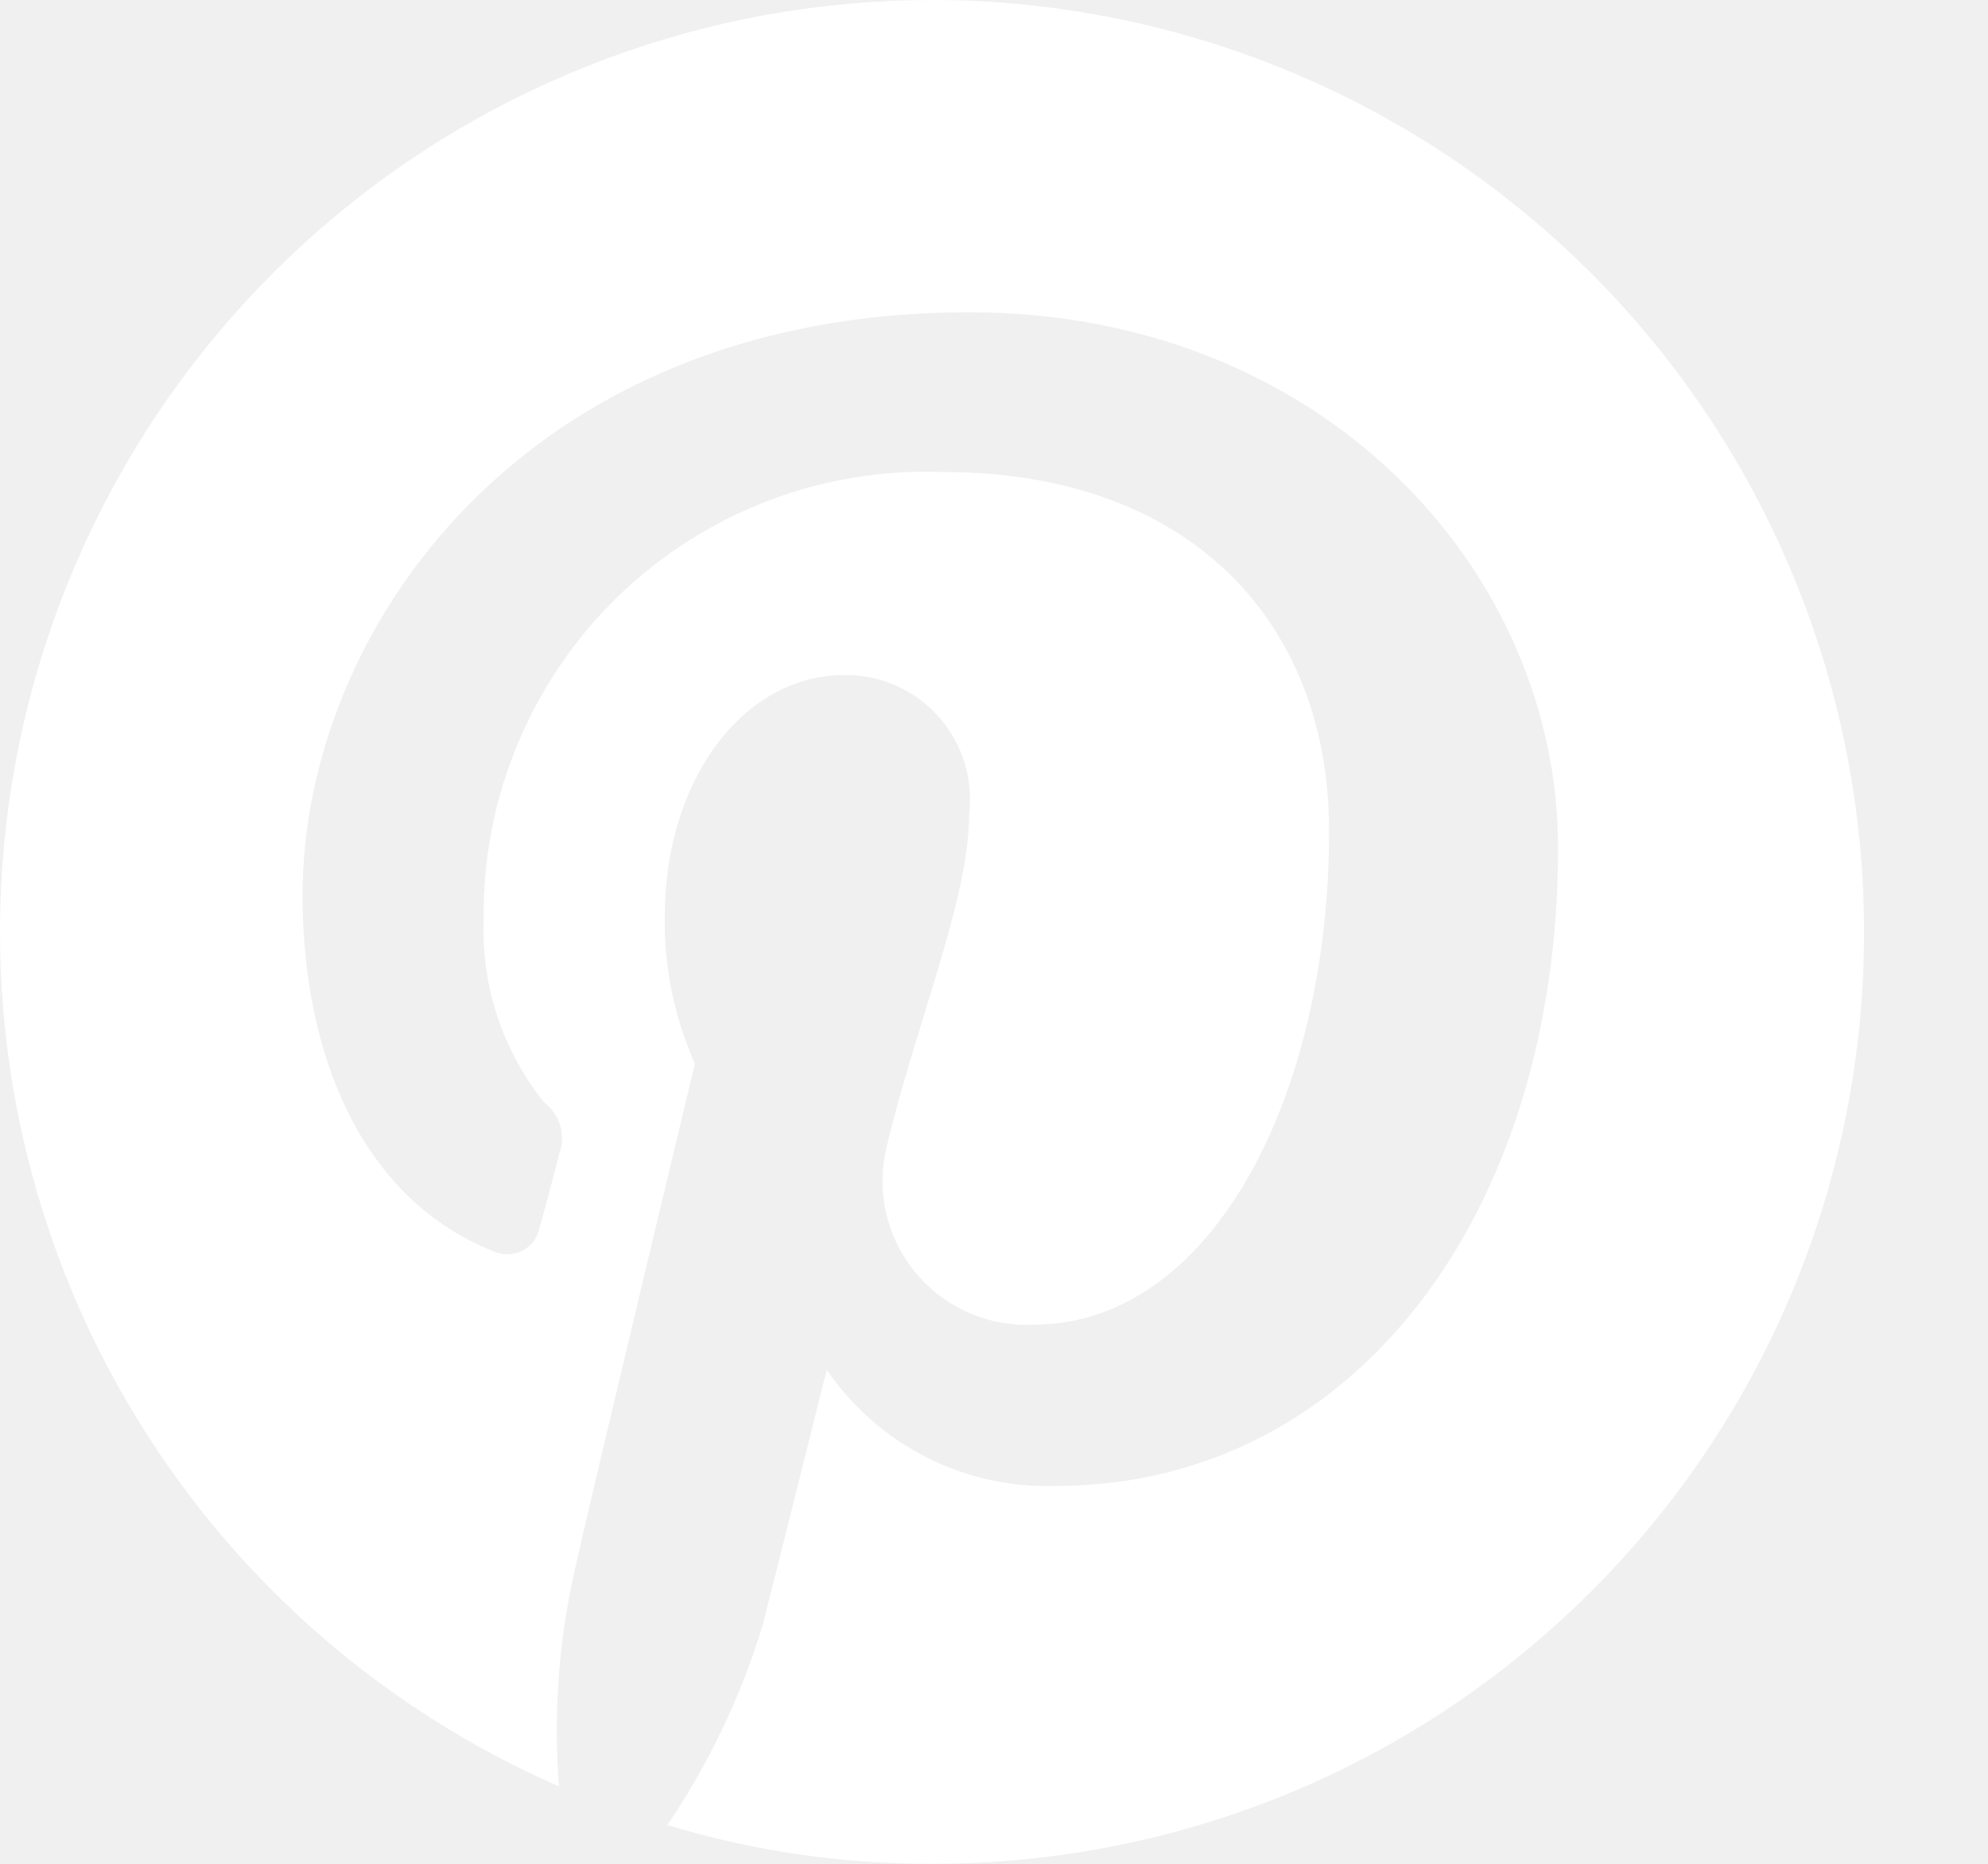
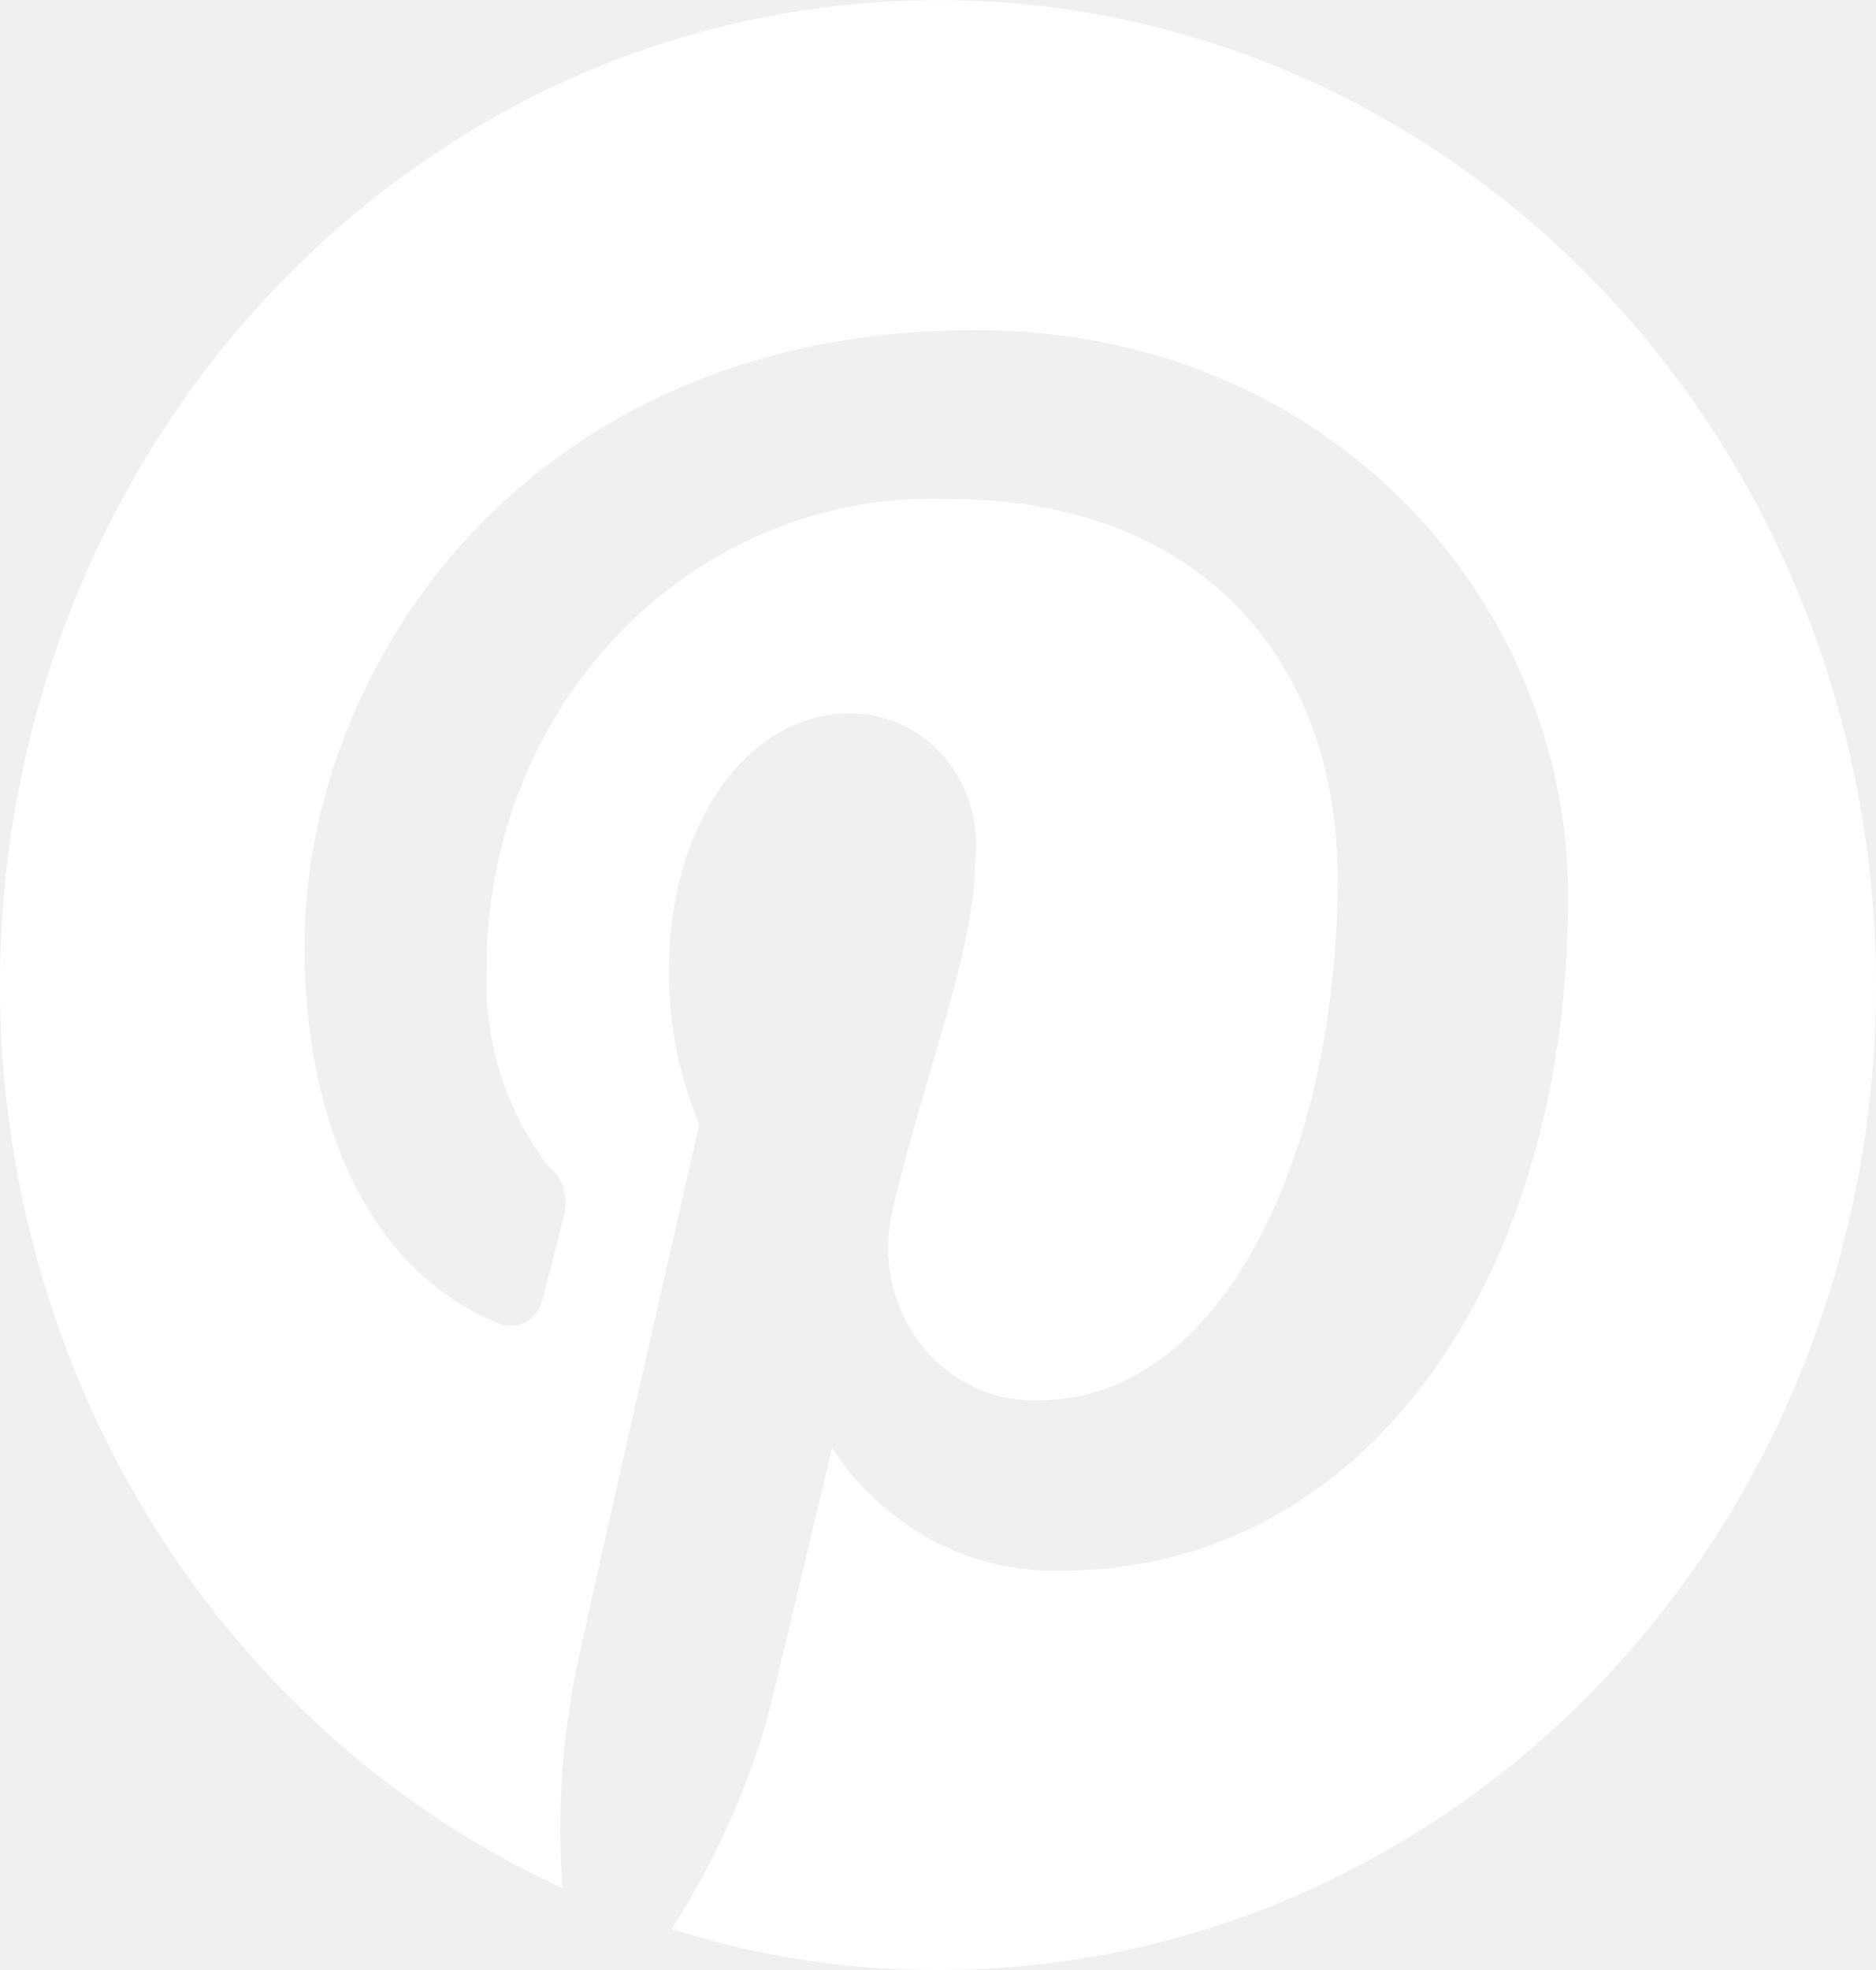
- <svg xmlns="http://www.w3.org/2000/svg" width="16" height="15" viewBox="0 0 16 15" fill="none">
-   <path d="M8.525 0.07C6.73 -0.177 4.907 0.234 3.392 1.226C1.876 2.219 0.771 3.726 0.28 5.47C-0.21 7.214 -0.053 9.076 0.722 10.713C1.497 12.35 2.839 13.652 4.499 14.377C4.454 13.801 4.495 13.221 4.621 12.657C4.76 12.028 5.593 8.56 5.593 8.56C5.427 8.188 5.344 7.784 5.35 7.377C5.35 6.264 5.993 5.433 6.792 5.433C6.936 5.43 7.078 5.459 7.21 5.517C7.341 5.575 7.459 5.66 7.554 5.768C7.65 5.875 7.721 6.002 7.763 6.139C7.805 6.276 7.817 6.421 7.799 6.564C7.799 7.239 7.365 8.26 7.139 9.219C7.094 9.394 7.091 9.578 7.13 9.755C7.17 9.932 7.25 10.098 7.365 10.238C7.48 10.378 7.626 10.49 7.792 10.563C7.958 10.637 8.139 10.67 8.32 10.661C9.743 10.661 10.697 8.838 10.697 6.685C10.697 5.035 9.605 3.799 7.59 3.799C7.108 3.78 6.627 3.86 6.177 4.032C5.727 4.205 5.316 4.468 4.97 4.804C4.625 5.14 4.351 5.543 4.166 5.989C3.98 6.434 3.887 6.912 3.893 7.395C3.871 7.929 4.044 8.454 4.379 8.872C4.441 8.919 4.487 8.985 4.509 9.059C4.531 9.134 4.528 9.214 4.5 9.288C4.466 9.426 4.379 9.755 4.344 9.876C4.337 9.916 4.32 9.955 4.295 9.988C4.271 10.022 4.238 10.049 4.201 10.067C4.164 10.086 4.123 10.095 4.081 10.095C4.04 10.095 3.999 10.085 3.962 10.066C2.924 9.651 2.435 8.508 2.435 7.204C2.435 5.069 4.223 2.513 7.8 2.513C10.647 2.513 12.54 4.596 12.54 6.823C12.54 9.755 10.907 11.959 8.495 11.959C8.134 11.97 7.776 11.891 7.455 11.728C7.133 11.564 6.858 11.322 6.654 11.024C6.654 11.024 6.221 12.761 6.135 13.09C5.961 13.658 5.703 14.196 5.371 14.688C6.063 14.898 6.782 15.003 7.505 15C8.491 15.001 9.466 14.807 10.377 14.431C11.287 14.054 12.114 13.501 12.81 12.804C13.507 12.107 14.059 11.28 14.435 10.37C14.811 9.459 15.004 8.483 15.002 7.498C15.002 5.687 14.345 3.937 13.155 2.572C11.964 1.207 10.32 0.318 8.526 0.071L8.525 0.07Z" fill="white" />
+ <svg xmlns="http://www.w3.org/2000/svg" width="20" height="21" fill="none">
+   <path d="M11.364.098a9.623 9.623 0 00-6.843 1.619c-2.02 1.39-3.493 3.5-4.147 5.94a10.986 10.986 0 00.588 7.341c1.034 2.292 2.822 4.114 5.035 5.13a8.543 8.543 0 01.163-2.408c.185-.881 1.296-5.736 1.296-5.736a4.096 4.096 0 01-.324-1.656c0-1.56.857-2.723 1.923-2.723a1.28 1.28 0 01.556.119c.176.08.332.2.46.35.127.15.222.328.278.52.056.193.072.395.047.595 0 .945-.577 2.375-.88 3.717a1.7 1.7 0 00-.01.751c.052.248.16.48.312.676.154.196.349.352.57.455.22.103.462.15.703.137 1.898 0 3.17-2.553 3.17-5.566 0-2.31-1.457-4.04-4.142-4.04a4.542 4.542 0 00-1.884.326c-.6.242-1.148.61-1.609 1.08a5.002 5.002 0 00-1.073 1.659 5.202 5.202 0 00-.364 1.968 3.211 3.211 0 00.648 2.069.505.505 0 01.174.262.528.528 0 01-.012.32 42.46 42.46 0 01-.208.822.382.382 0 01-.065.159.36.36 0 01-.126.11.34.34 0 01-.319-.002c-1.383-.582-2.035-2.18-2.035-4.007 0-2.989 2.383-6.567 7.152-6.567 3.796 0 6.32 2.916 6.32 6.034 0 4.104-2.177 7.19-5.394 7.19a2.748 2.748 0 01-1.386-.324 2.91 2.91 0 01-1.067-.984s-.578 2.432-.692 2.892a8.618 8.618 0 01-1.019 2.237 9.236 9.236 0 002.846.437 9.572 9.572 0 003.827-.797 9.967 9.967 0 003.245-2.277 10.537 10.537 0 002.165-3.409c.502-1.275.759-2.64.757-4.02-.001-2.536-.876-4.985-2.463-6.896C15.95 1.689 13.758.446 11.367.099l-.003-.001z" fill="#fff" />
</svg>
